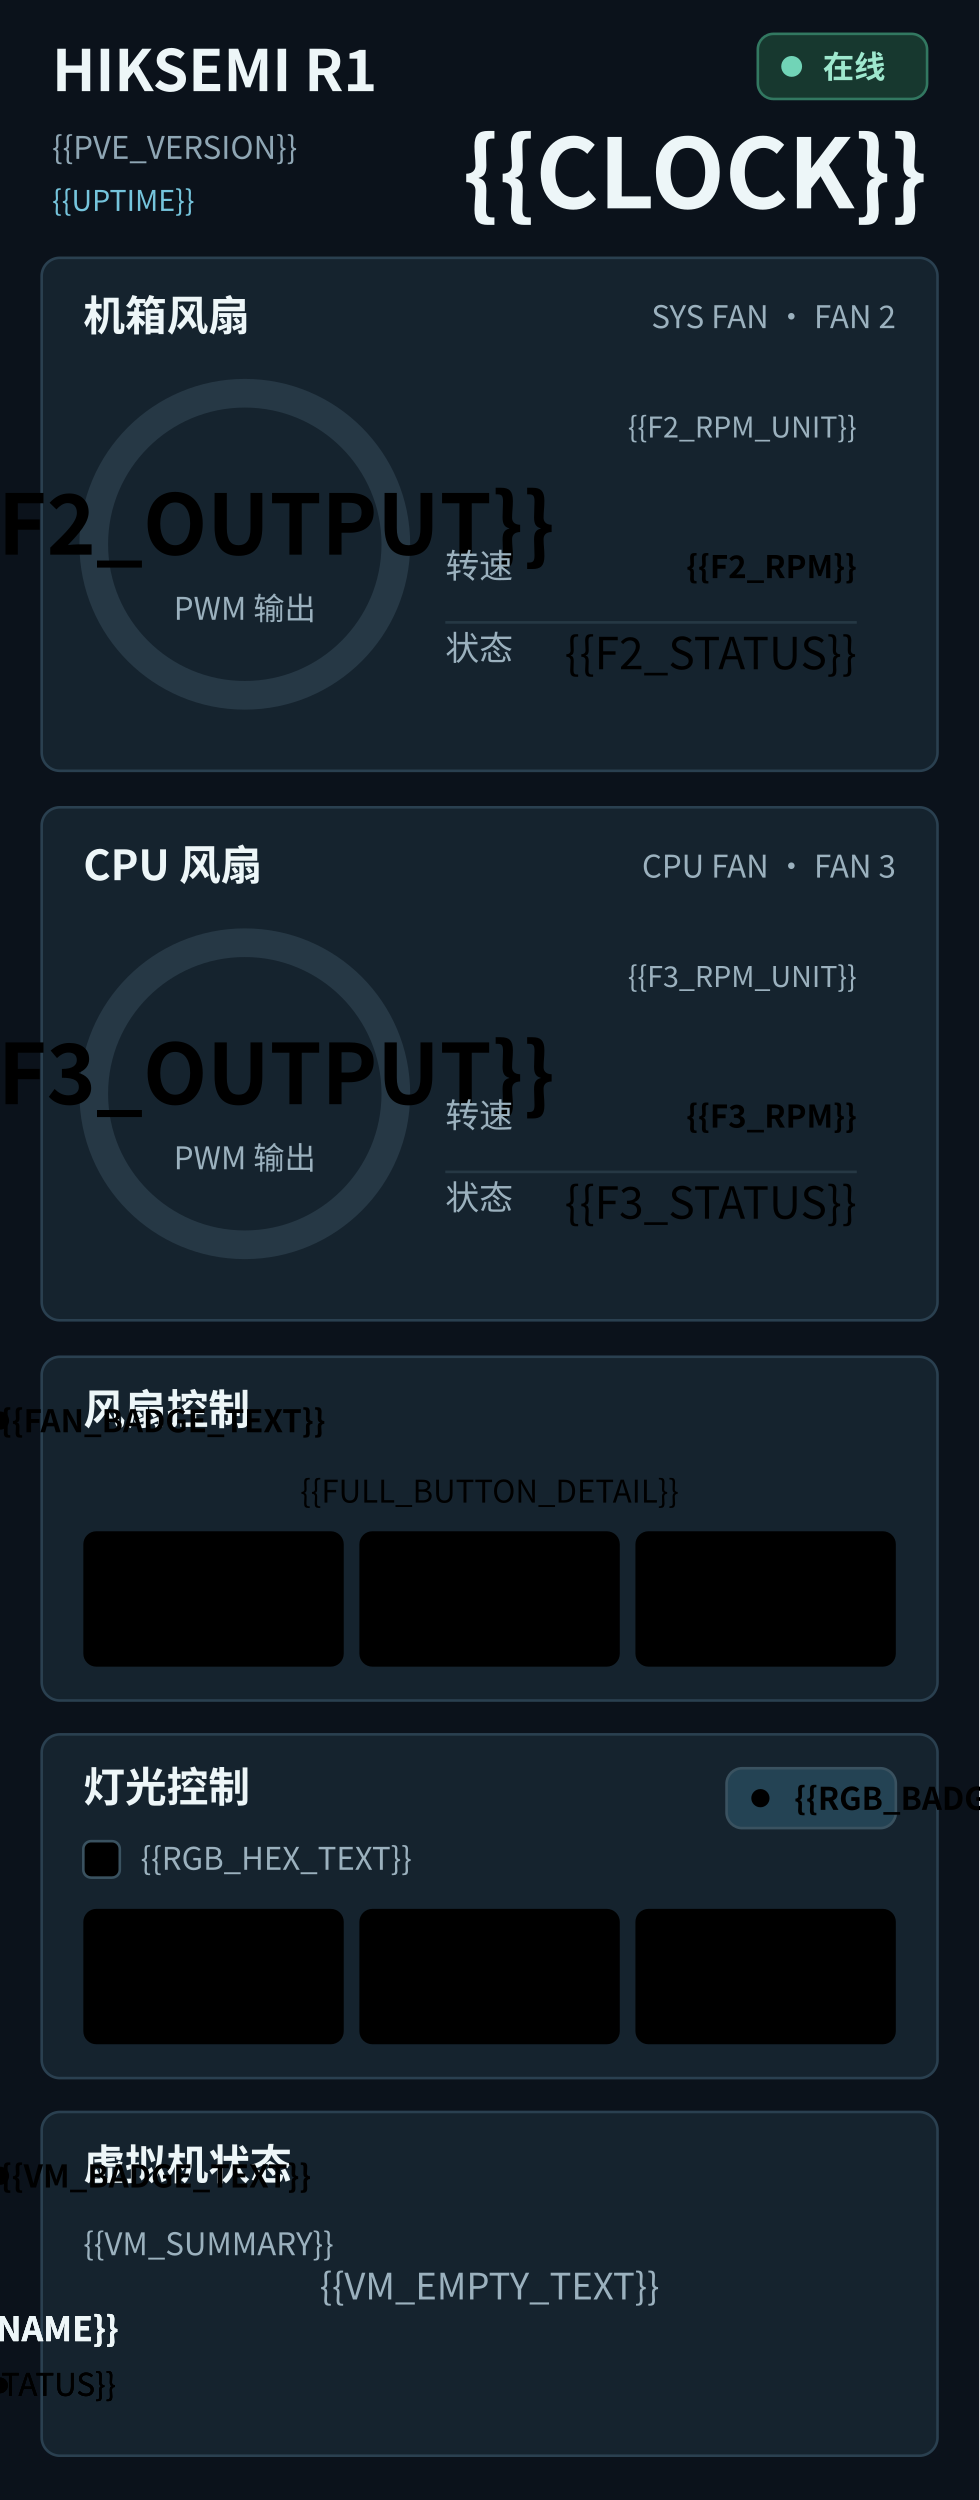
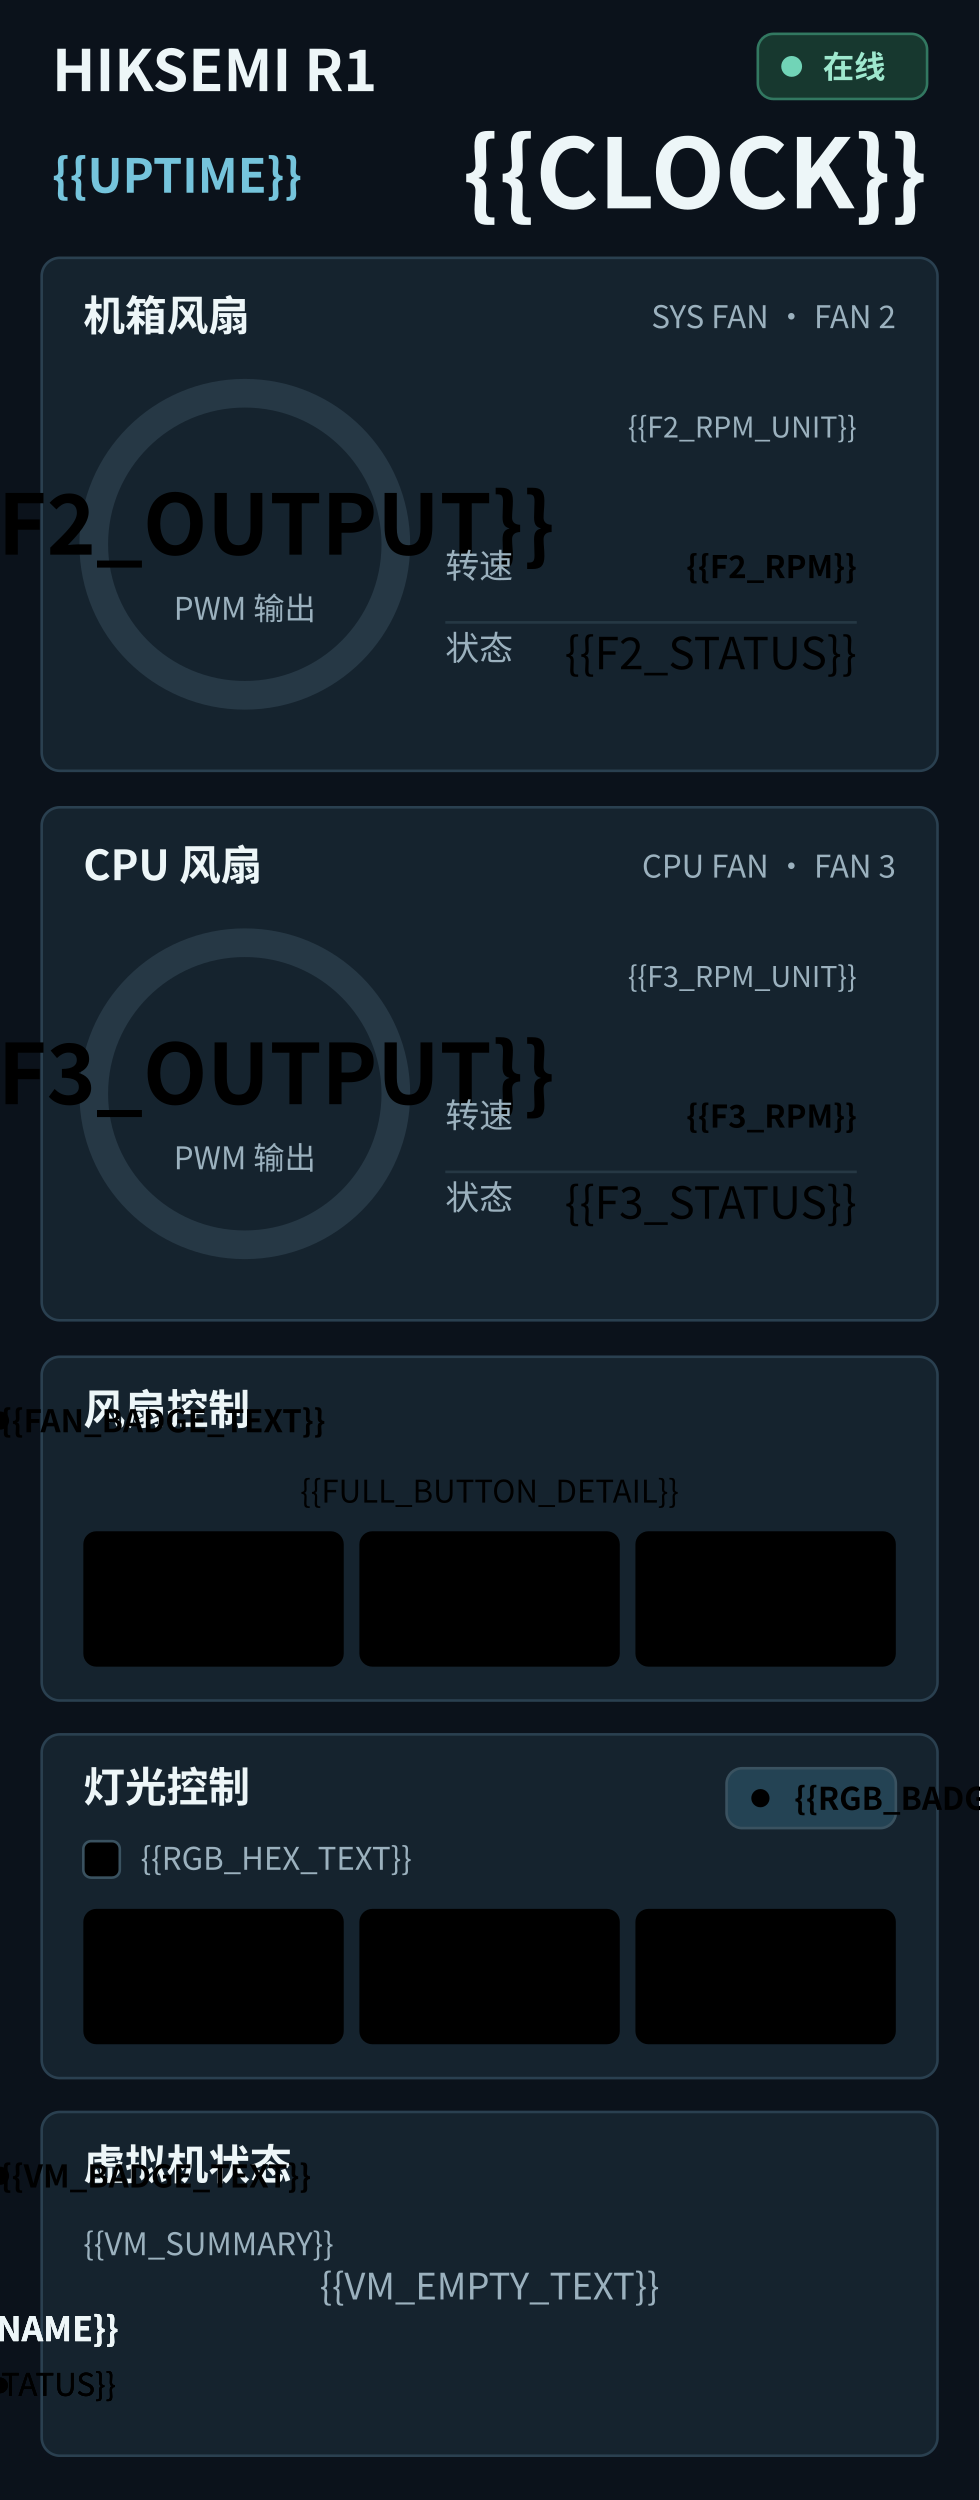
<svg xmlns="http://www.w3.org/2000/svg" width="376" height="960" viewBox="0 0 376 960">
  <rect width="376" height="960" fill="#0b121b" />
  <g font-family="PingFang SC, Noto Sans CJK SC, Arial, sans-serif">
    <text x="20" y="35" fill="#edf6f8" font-size="22" font-weight="700">HIKSEMI R1</text>
-     <text x="20" y="61" fill="#8fa6b4" font-size="12">{{PVE_VERSION}}</text>
-     <text x="20" y="81" fill="#75c4dc" font-size="11">{{UPTIME}}</text>
+     <text x="20" y="74" fill="#75c4dc" font-size="18" font-weight="700">{{UPTIME}}</text>
    <rect x="291" y="13" width="65" height="25" rx="6" fill="#17382f" stroke="#327861" stroke-width="1" />
    <circle cx="304" cy="25.5" r="4" fill="#71d4b7" />
    <text x="316" y="30" fill="#9ee8ce" font-size="12" font-weight="600">在线</text>
    <text x="356" y="80" fill="#edf6f8" font-size="37" font-weight="700" text-anchor="end">{{CLOCK}}</text>
    <rect x="16" y="99" width="344" height="197" rx="7" fill="#15232e" stroke="#2a4050" />
    <text x="32" y="127" fill="#edf6f8" font-size="16" font-weight="700">机箱风扇</text>
    <text x="344" y="126" fill="#9bb1be" font-size="12" text-anchor="end">SYS FAN · FAN 2</text>
    <circle cx="94" cy="209" r="58" fill="none" stroke="#263845" stroke-width="11" />
    <circle cx="94" cy="209" r="58" fill="none" stroke="{{F2_ARC_COLOR}}" stroke-width="11" stroke-linecap="round" stroke-dasharray="{{F2_ARC}} 364" transform="rotate(-90 94 209)" />
    <text x="94" y="213" fill="{{F2_OUTPUT_COLOR}}" font-size="32" font-weight="700" text-anchor="middle">{{F2_OUTPUT}}</text>
    <text x="94" y="238" fill="#9bb1be" font-size="12" text-anchor="middle">PWM 输出</text>
    <text x="171" y="222" fill="#9bb1be" font-size="13">转速</text>
    <text x="329" y="168" fill="#9bb1be" font-size="11" text-anchor="end">{{F2_RPM_UNIT}}</text>
    <text x="329" y="222" fill="{{F2_RPM_COLOR}}" font-size="{{F2_RPM_FONT}}" font-weight="700" text-anchor="end">{{F2_RPM}}</text>
    <line x1="171" y1="239" x2="329" y2="239" stroke="#3a5260" stroke-opacity="0.45" stroke-width="1" />
    <text x="171" y="249" fill="#9bb1be" font-size="13" dominant-baseline="middle">状态</text>
    <text x="329" y="257" fill="{{F2_STATUS_COLOR}}" font-size="17" text-anchor="end">{{F2_STATUS}}</text>
    <rect x="16" y="310" width="344" height="197" rx="7" fill="#15232e" stroke="#2a4050" />
    <text x="32" y="338" fill="#edf6f8" font-size="16" font-weight="700">CPU 风扇</text>
    <text x="344" y="337" fill="#9bb1be" font-size="12" text-anchor="end">CPU FAN · FAN 3</text>
    <circle cx="94" cy="420" r="58" fill="none" stroke="#263845" stroke-width="11" />
    <circle cx="94" cy="420" r="58" fill="none" stroke="{{F3_ARC_COLOR}}" stroke-width="11" stroke-linecap="round" stroke-dasharray="{{F3_ARC}} 364" transform="rotate(-90 94 420)" />
    <text x="94" y="424" fill="{{F3_OUTPUT_COLOR}}" font-size="32" font-weight="700" text-anchor="middle">{{F3_OUTPUT}}</text>
    <text x="94" y="449" fill="#9bb1be" font-size="12" text-anchor="middle">PWM 输出</text>
    <text x="171" y="433" fill="#9bb1be" font-size="13">转速</text>
    <text x="329" y="379" fill="#9bb1be" font-size="11" text-anchor="end">{{F3_RPM_UNIT}}</text>
    <text x="329" y="433" fill="{{F3_RPM_COLOR}}" font-size="{{F3_RPM_FONT}}" font-weight="700" text-anchor="end">{{F3_RPM}}</text>
    <line x1="171" y1="450" x2="329" y2="450" stroke="#3a5260" stroke-opacity="0.45" stroke-width="1" />
    <text x="171" y="460" fill="#9bb1be" font-size="13" dominant-baseline="middle">状态</text>
    <text x="329" y="468" fill="{{F3_STATUS_COLOR}}" font-size="17" text-anchor="end">{{F3_STATUS}}</text>
    <rect x="16" y="521" width="344" height="132" rx="7" fill="#15232e" stroke="#2a4050" />
    <text x="32" y="547" fill="#edf6f8" font-size="16" font-weight="700">风扇控制</text>
    <rect x="{{FAN_BADGE_X}}" y="534" width="{{FAN_BADGE_WIDTH}}" height="23" rx="6" fill="#244354" stroke="#3a5260" stroke-width="1" />
    <circle cx="{{FAN_BADGE_DOT_X}}" cy="545.5" r="3.5" fill="{{FAN_BADGE_COLOR}}" />
    <text x="{{FAN_BADGE_TEXT_X}}" y="550" fill="{{FAN_BADGE_COLOR}}" font-size="12" font-weight="600">{{FAN_BADGE_TEXT}}</text>
    <text x="188" y="577" fill="{{CONTROL_COLOR}}" font-size="12" text-anchor="middle">{{FULL_BUTTON_DETAIL}}</text>
    <rect x="32" y="588" width="100" height="52" rx="5" fill="{{FULL_BUTTON_BG}}" />
    <line x1="63" y1="607" x2="57" y2="615" stroke="{{FULL_BUTTON_FG}}" stroke-width="1.5" />
    <line x1="57" y1="615" x2="61" y2="615" stroke="{{FULL_BUTTON_FG}}" stroke-width="1.5" />
    <line x1="61" y1="615" x2="59" y2="622" stroke="{{FULL_BUTTON_FG}}" stroke-width="1.5" />
    <line x1="59" y1="622" x2="66" y2="613" stroke="{{FULL_BUTTON_FG}}" stroke-width="1.5" />
    <line x1="66" y1="613" x2="62" y2="613" stroke="{{FULL_BUTTON_FG}}" stroke-width="1.5" />
    <line x1="62" y1="613" x2="63" y2="607" stroke="{{FULL_BUTTON_FG}}" stroke-width="1.5" />
    <text x="94" y="620" fill="{{FULL_BUTTON_FG}}" font-size="14" font-weight="700" text-anchor="middle">全速</text>
    <rect x="138" y="588" width="100" height="52" rx="5" fill="{{HIGH_BUTTON_BG}}" />
    <line x1="164" y1="617" x2="165" y2="613" stroke="{{HIGH_BUTTON_FG}}" stroke-width="1.5" />
    <line x1="165" y1="613" x2="168" y2="610" stroke="{{HIGH_BUTTON_FG}}" stroke-width="1.5" />
    <line x1="168" y1="610" x2="172" y2="610" stroke="{{HIGH_BUTTON_FG}}" stroke-width="1.5" />
    <line x1="172" y1="610" x2="176" y2="613" stroke="{{HIGH_BUTTON_FG}}" stroke-width="1.5" />
    <line x1="176" y1="613" x2="177" y2="617" stroke="{{HIGH_BUTTON_FG}}" stroke-width="1.5" />
    <line x1="167" y1="620" x2="174" y2="620" stroke="{{HIGH_BUTTON_FG}}" stroke-width="1.5" />
    <line x1="171" y1="616" x2="174" y2="612" stroke="{{HIGH_BUTTON_FG}}" stroke-width="1.5" />
    <text x="200" y="620" fill="{{HIGH_BUTTON_FG}}" font-size="14" font-weight="700" text-anchor="middle">标准</text>
    <rect x="244" y="588" width="100" height="52" rx="5" fill="{{LOW_BUTTON_BG}}" />
    <line x1="279" y1="608" x2="275" y2="609" stroke="{{LOW_BUTTON_FG}}" stroke-width="1.5" />
    <line x1="275" y1="609" x2="272" y2="612" stroke="{{LOW_BUTTON_FG}}" stroke-width="1.5" />
    <line x1="272" y1="612" x2="272" y2="616" stroke="{{LOW_BUTTON_FG}}" stroke-width="1.5" />
    <line x1="272" y1="616" x2="275" y2="620" stroke="{{LOW_BUTTON_FG}}" stroke-width="1.5" />
    <line x1="275" y1="620" x2="279" y2="621" stroke="{{LOW_BUTTON_FG}}" stroke-width="1.5" />
    <line x1="279" y1="621" x2="283" y2="619" stroke="{{LOW_BUTTON_FG}}" stroke-width="1.5" />
    <line x1="283" y1="619" x2="279" y2="619" stroke="{{LOW_BUTTON_FG}}" stroke-width="1.5" />
    <line x1="279" y1="619" x2="276" y2="616" stroke="{{LOW_BUTTON_FG}}" stroke-width="1.5" />
    <line x1="276" y1="616" x2="276" y2="612" stroke="{{LOW_BUTTON_FG}}" stroke-width="1.5" />
    <line x1="276" y1="612" x2="279" y2="608" stroke="{{LOW_BUTTON_FG}}" stroke-width="1.5" />
    <text x="306" y="620" fill="{{LOW_BUTTON_FG}}" font-size="14" font-weight="700" text-anchor="middle">静音</text>
    <rect x="16" y="666" width="344" height="132" rx="7" fill="#15232e" stroke="#2a4050" />
    <text x="32" y="692" fill="#edf6f8" font-size="16" font-weight="700">灯光控制</text>
    <rect x="279" y="679" width="65" height="23" rx="6" fill="#244354" stroke="#3a5260" stroke-width="1" />
    <circle cx="292" cy="690.5" r="3.5" fill="{{RGB_BADGE_COLOR}}" />
    <text x="305" y="695" fill="{{RGB_BADGE_COLOR}}" font-size="12" font-weight="600">{{RGB_BADGE_TEXT}}</text>
    <rect x="32" y="707" width="14" height="14" rx="3" fill="{{RGB_SWATCH}}" fill-opacity="{{RGB_SWATCH_OPACITY}}" stroke="#3a5260" stroke-width="1" stroke-opacity="{{RGB_SWATCH_OPACITY}}" />
    <text x="54" y="718" fill="#9bb1be" font-size="12">{{RGB_HEX_TEXT}}</text>
    <rect x="32" y="733" width="100" height="52" rx="5" fill="{{RGB_BREATHE_BG}}" />
    <line x1="54" y1="757" x2="57" y2="755" stroke="{{RGB_BREATHE_FG}}" stroke-width="1.5" />
    <line x1="57" y1="755" x2="60" y2="755" stroke="{{RGB_BREATHE_FG}}" stroke-width="1.5" />
    <line x1="60" y1="755" x2="63" y2="757" stroke="{{RGB_BREATHE_FG}}" stroke-width="1.5" />
    <line x1="63" y1="757" x2="66" y2="757" stroke="{{RGB_BREATHE_FG}}" stroke-width="1.5" />
    <line x1="66" y1="757" x2="69" y2="755" stroke="{{RGB_BREATHE_FG}}" stroke-width="1.5" />
    <line x1="54" y1="762" x2="57" y2="760" stroke="{{RGB_BREATHE_FG}}" stroke-width="1.5" />
    <line x1="57" y1="760" x2="60" y2="760" stroke="{{RGB_BREATHE_FG}}" stroke-width="1.5" />
    <line x1="60" y1="760" x2="63" y2="762" stroke="{{RGB_BREATHE_FG}}" stroke-width="1.5" />
    <line x1="63" y1="762" x2="66" y2="762" stroke="{{RGB_BREATHE_FG}}" stroke-width="1.5" />
    <line x1="66" y1="762" x2="69" y2="760" stroke="{{RGB_BREATHE_FG}}" stroke-width="1.5" />
    <text x="94" y="765" fill="{{RGB_BREATHE_FG}}" font-size="14" font-weight="700" text-anchor="middle">呼吸</text>
    <rect x="138" y="733" width="100" height="52" rx="5" fill="{{RGB_STEADY_BG}}" />
    <circle cx="171" cy="759" r="4" fill="none" stroke="{{RGB_STEADY_FG}}" stroke-width="1.5" />
    <line x1="171" y1="749" x2="171" y2="752" stroke="{{RGB_STEADY_FG}}" stroke-width="1.5" />
    <line x1="171" y1="766" x2="171" y2="769" stroke="{{RGB_STEADY_FG}}" stroke-width="1.5" />
    <line x1="161" y1="759" x2="164" y2="759" stroke="{{RGB_STEADY_FG}}" stroke-width="1.5" />
    <line x1="178" y1="759" x2="181" y2="759" stroke="{{RGB_STEADY_FG}}" stroke-width="1.5" />
    <line x1="164" y1="752" x2="166" y2="754" stroke="{{RGB_STEADY_FG}}" stroke-width="1.5" />
    <line x1="176" y1="764" x2="178" y2="766" stroke="{{RGB_STEADY_FG}}" stroke-width="1.5" />
    <line x1="164" y1="766" x2="166" y2="764" stroke="{{RGB_STEADY_FG}}" stroke-width="1.5" />
    <line x1="176" y1="754" x2="178" y2="752" stroke="{{RGB_STEADY_FG}}" stroke-width="1.5" />
    <text x="200" y="765" fill="{{RGB_STEADY_FG}}" font-size="14" font-weight="700" text-anchor="middle">常亮</text>
    <rect x="244" y="733" width="100" height="52" rx="5" fill="{{RGB_OFF_BUTTON_BG}}" />
    <circle cx="277" cy="759" r="7" fill="none" stroke="{{RGB_OFF_BUTTON_FG}}" stroke-width="1.5" />
    <line x1="272" y1="754" x2="282" y2="764" stroke="{{RGB_OFF_BUTTON_FG}}" stroke-width="1.5" />
    <text x="306" y="765" fill="{{RGB_OFF_BUTTON_FG}}" font-size="14" font-weight="700" text-anchor="middle">关闭</text>
    <rect x="16" y="811" width="344" height="132" rx="7" fill="#15232e" stroke="#2a4050" />
    <text x="32" y="837" fill="#edf6f8" font-size="16" font-weight="700">虚拟机状态</text>
    <rect x="{{VM_BADGE_X}}" y="824" width="{{VM_BADGE_WIDTH}}" height="23" rx="6" fill="#244354" stroke="#3a5260" stroke-width="1" />
    <circle cx="{{VM_BADGE_DOT_X}}" cy="835.5" r="3.5" fill="{{VM_BADGE_COLOR}}" />
    <text x="{{VM_BADGE_TEXT_X}}" y="840" fill="{{VM_BADGE_COLOR}}" font-size="12" font-weight="600">{{VM_BADGE_TEXT}}</text>
    <text x="188" y="883" fill="#9bb1be" font-size="14" text-anchor="middle">{{VM_EMPTY_TEXT}}</text>
    <text x="32" y="866" fill="#9bb1be" font-size="12">{{VM_SUMMARY}}</text>
    <rect x="{{VM0_X}}" y="878" width="{{VM0_WIDTH}}" height="52" rx="5" fill="#244354" fill-opacity="{{VM0_VISIBLE}}" stroke="#3a5260" stroke-width="1" stroke-opacity="{{VM0_VISIBLE}}" />
    <text x="{{VM0_CENTER}}" y="899" fill="#edf6f8" font-size="13" font-weight="600" text-anchor="middle">{{VM0_NAME}}</text>
    <circle cx="{{VM0_DOT_X}}" cy="916" r="3" fill="{{VM0_COLOR}}" fill-opacity="{{VM0_VISIBLE}}" />
    <text x="{{VM0_STATUS_X}}" y="920" fill="{{VM0_COLOR}}" font-size="12" text-anchor="middle">{{VM0_STATUS}}</text>
    <rect x="{{VM1_X}}" y="878" width="{{VM1_WIDTH}}" height="52" rx="5" fill="#244354" fill-opacity="{{VM1_VISIBLE}}" stroke="#3a5260" stroke-width="1" stroke-opacity="{{VM1_VISIBLE}}" />
    <text x="{{VM1_CENTER}}" y="899" fill="#edf6f8" font-size="13" font-weight="600" text-anchor="middle">{{VM1_NAME}}</text>
    <circle cx="{{VM1_DOT_X}}" cy="916" r="3" fill="{{VM1_COLOR}}" fill-opacity="{{VM1_VISIBLE}}" />
    <text x="{{VM1_STATUS_X}}" y="920" fill="{{VM1_COLOR}}" font-size="12" text-anchor="middle">{{VM1_STATUS}}</text>
    <rect x="{{VM2_X}}" y="878" width="{{VM2_WIDTH}}" height="52" rx="5" fill="#244354" fill-opacity="{{VM2_VISIBLE}}" stroke="#3a5260" stroke-width="1" stroke-opacity="{{VM2_VISIBLE}}" />
    <text x="{{VM2_CENTER}}" y="899" fill="#edf6f8" font-size="13" font-weight="600" text-anchor="middle">{{VM2_NAME}}</text>
    <circle cx="{{VM2_DOT_X}}" cy="916" r="3" fill="{{VM2_COLOR}}" fill-opacity="{{VM2_VISIBLE}}" />
    <text x="{{VM2_STATUS_X}}" y="920" fill="{{VM2_COLOR}}" font-size="12" text-anchor="middle">{{VM2_STATUS}}</text>
  </g>
</svg>
